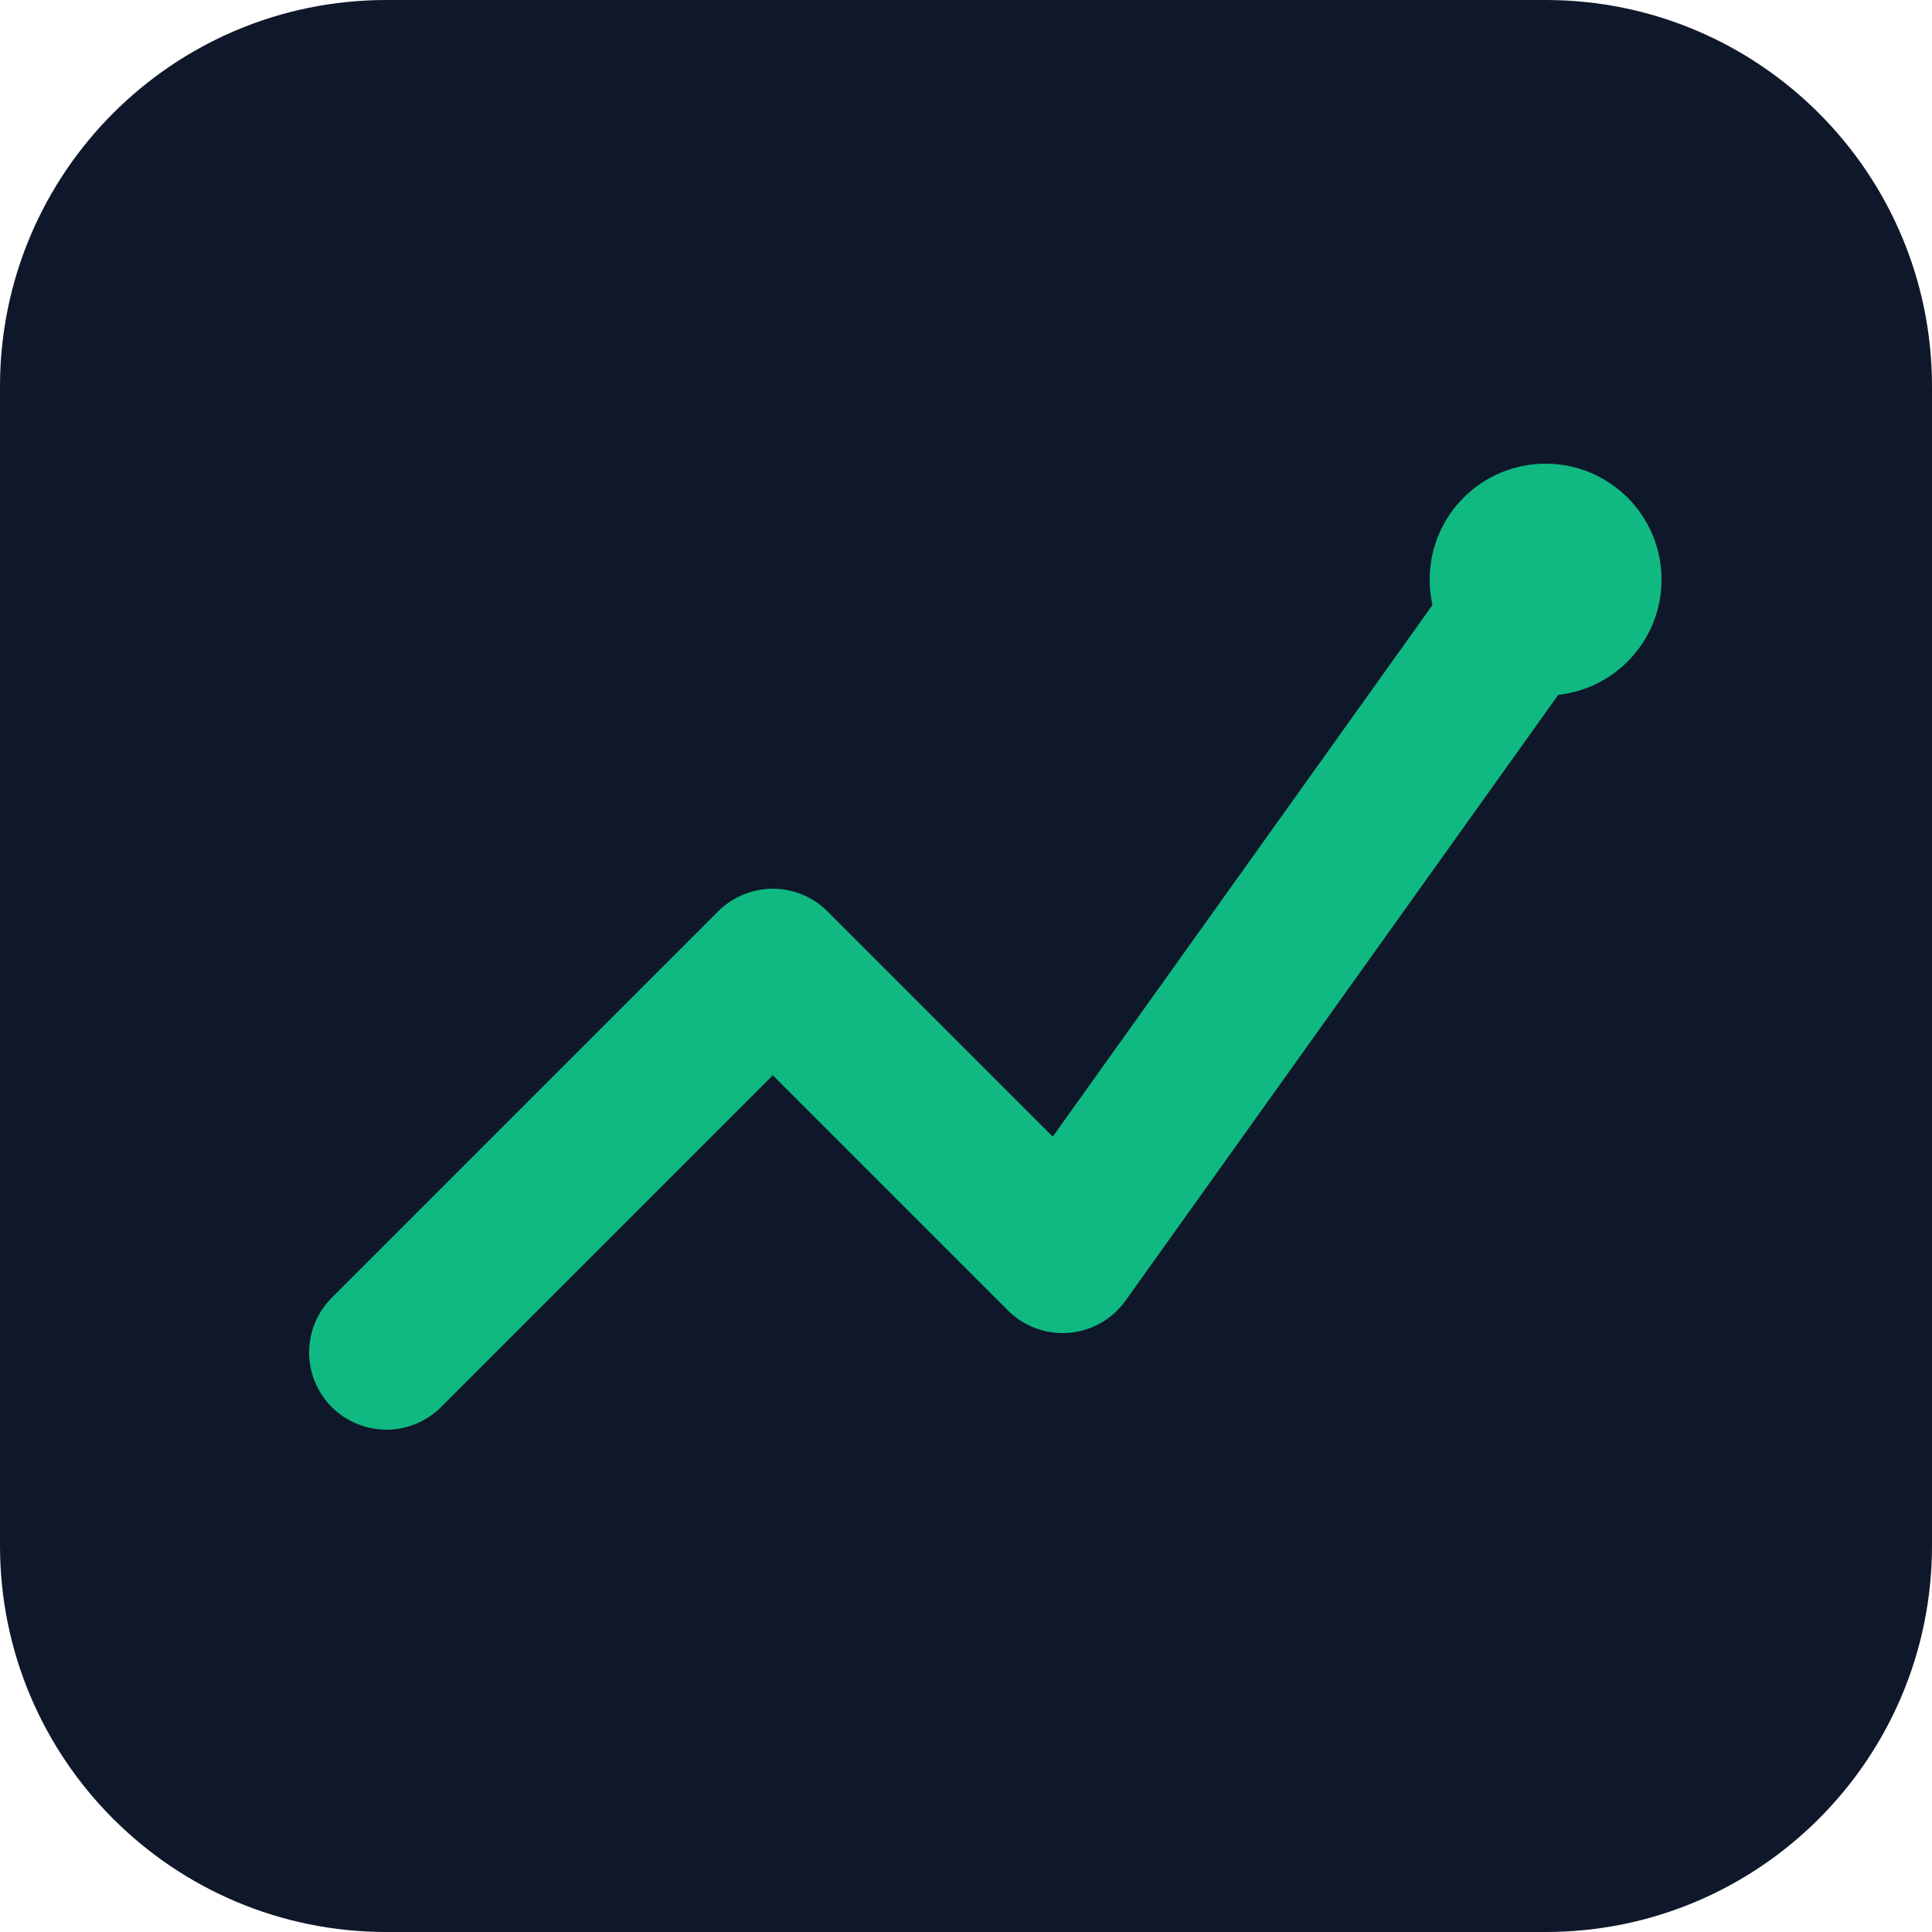
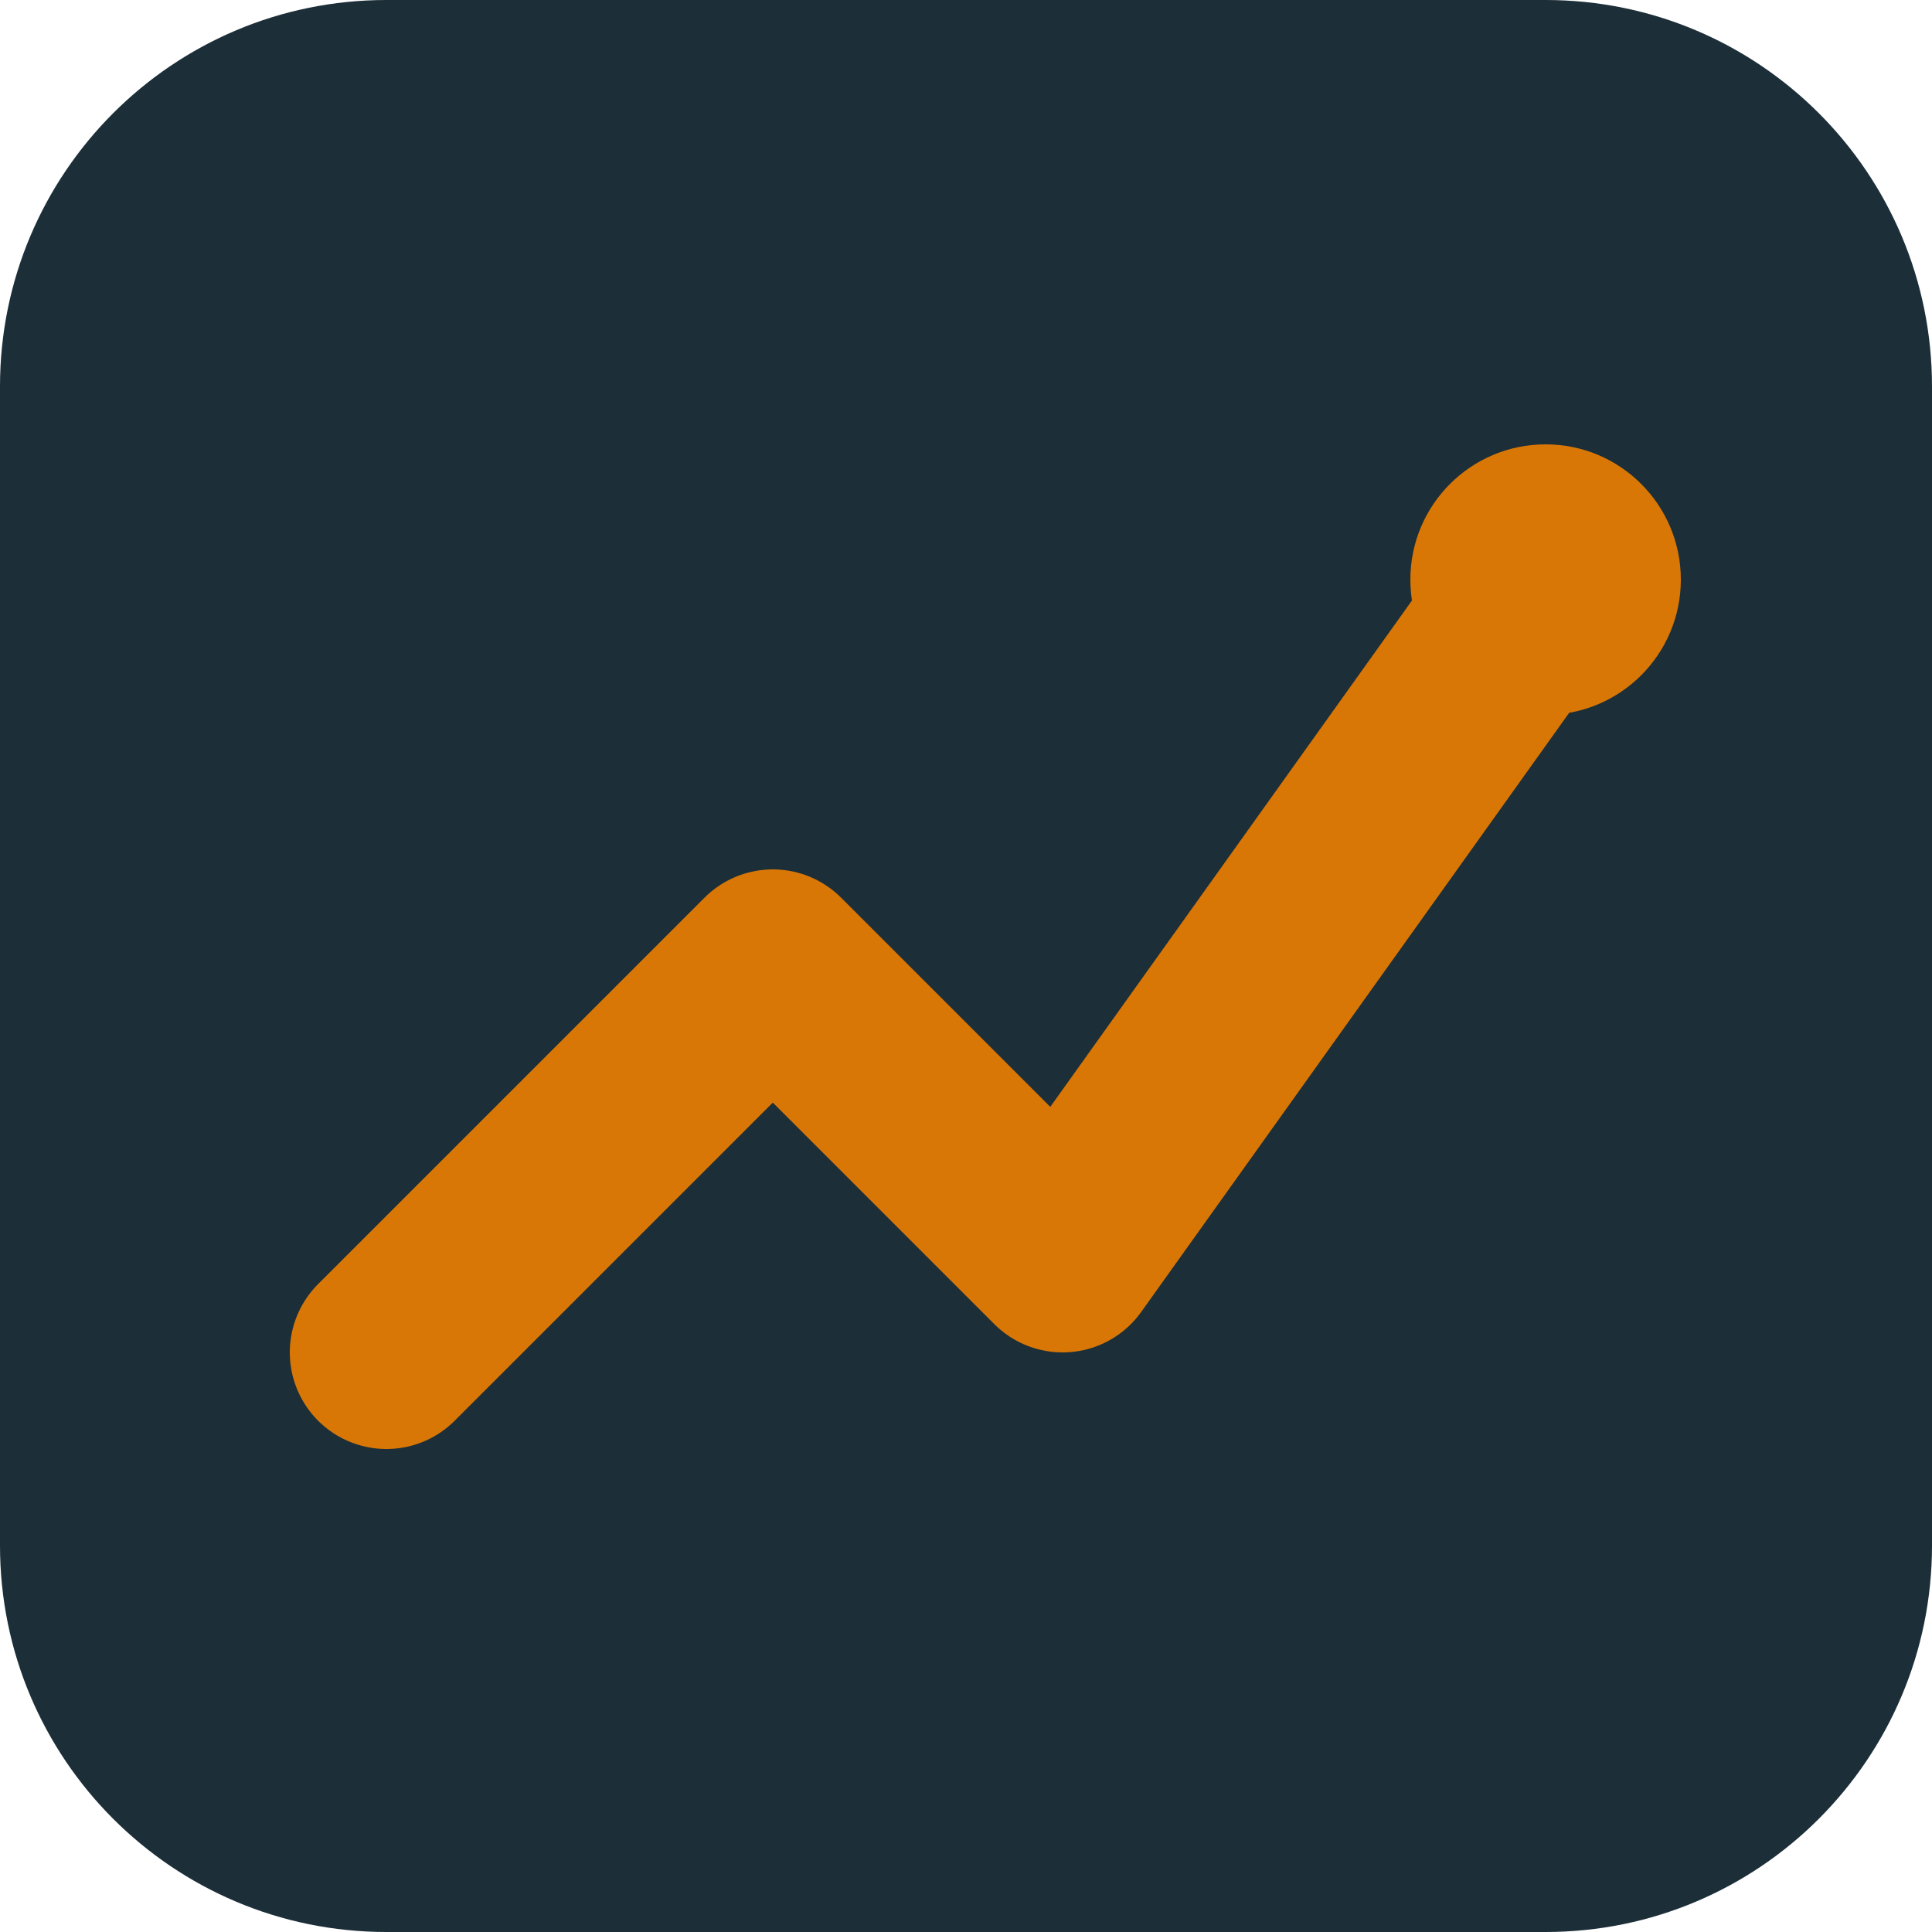
<svg xmlns="http://www.w3.org/2000/svg" viewBox="0 0 100 100" width="100" height="100">
-   <rect width="100" height="100" rx="20" fill="#0f172a" />
-   <path d="M20 70 L40 50 L55 65 L80 30" stroke="#10b981" stroke-width="8" fill="none" stroke-linecap="round" stroke-linejoin="round" />
-   <circle cx="80" cy="30" r="6" fill="#10b981" />
+   <rect width="100" height="100" rx="20" fill="#1C2E38" />
+   <path d="M20 70 L40 50 L55 65 L80 30" stroke="#D97706" stroke-width="10" fill="none" stroke-linecap="round" stroke-linejoin="round" />
+   <circle cx="80" cy="30" r="7" fill="#D97706" />
</svg>
